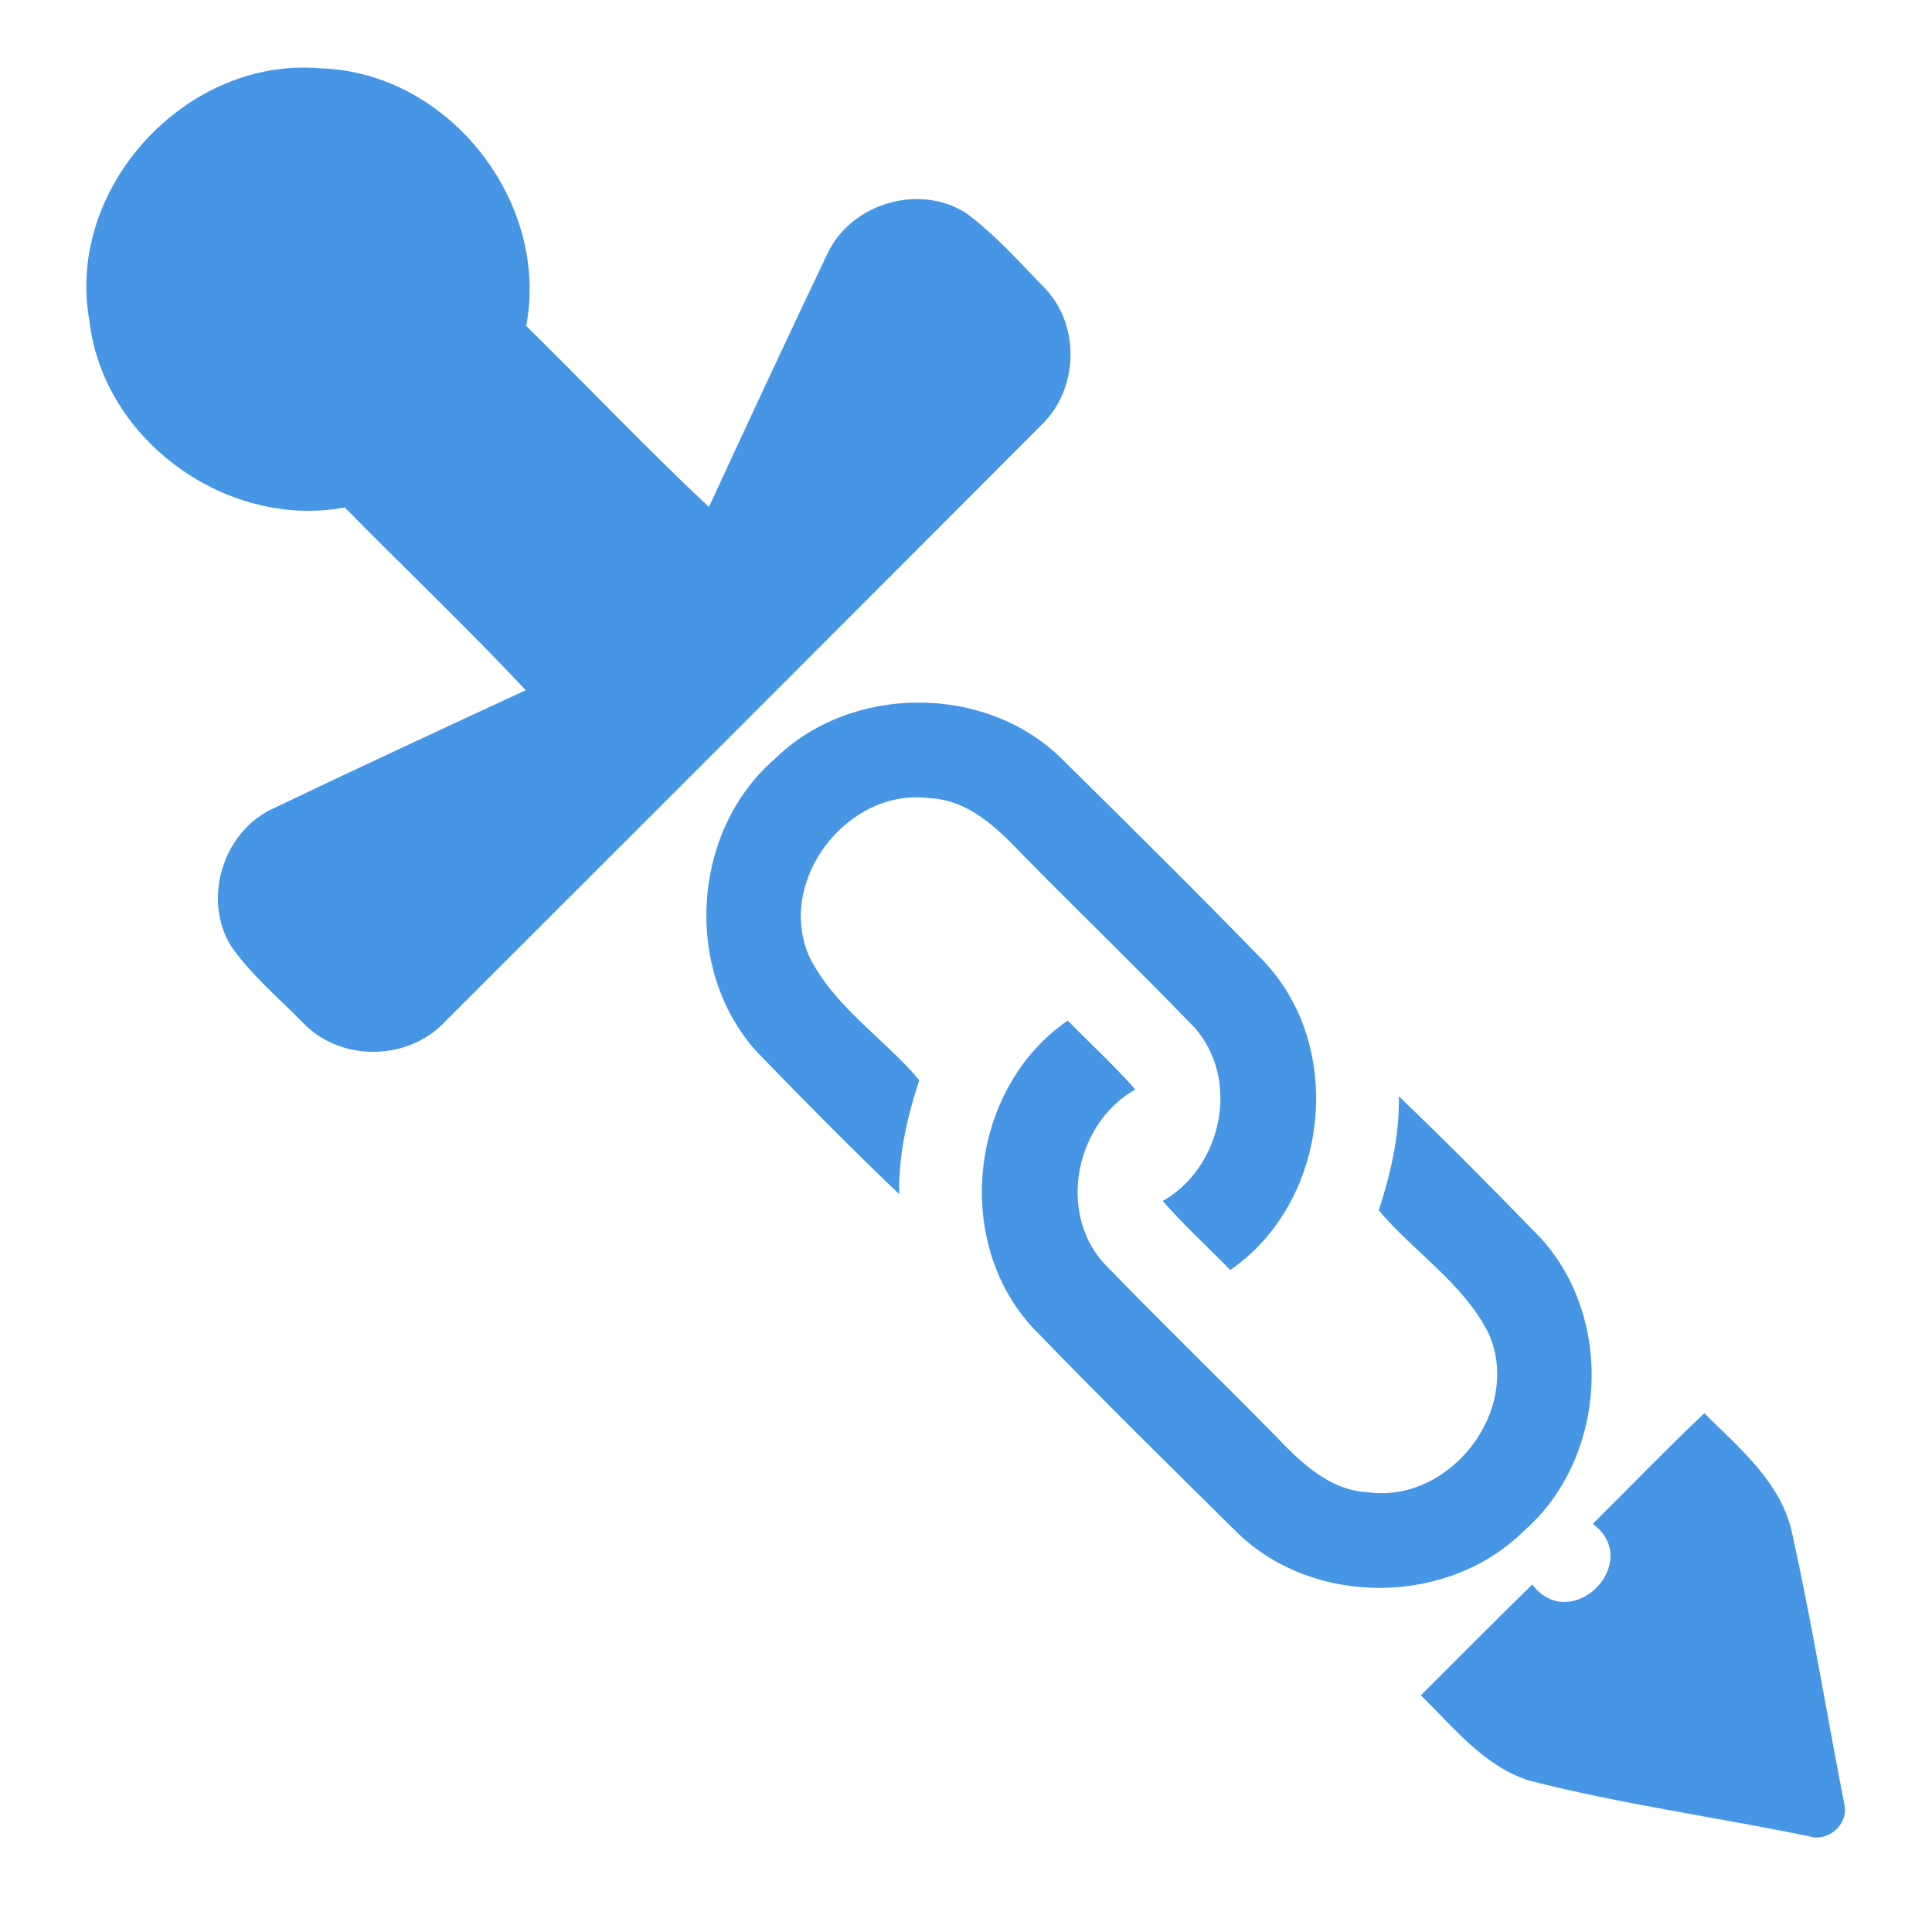
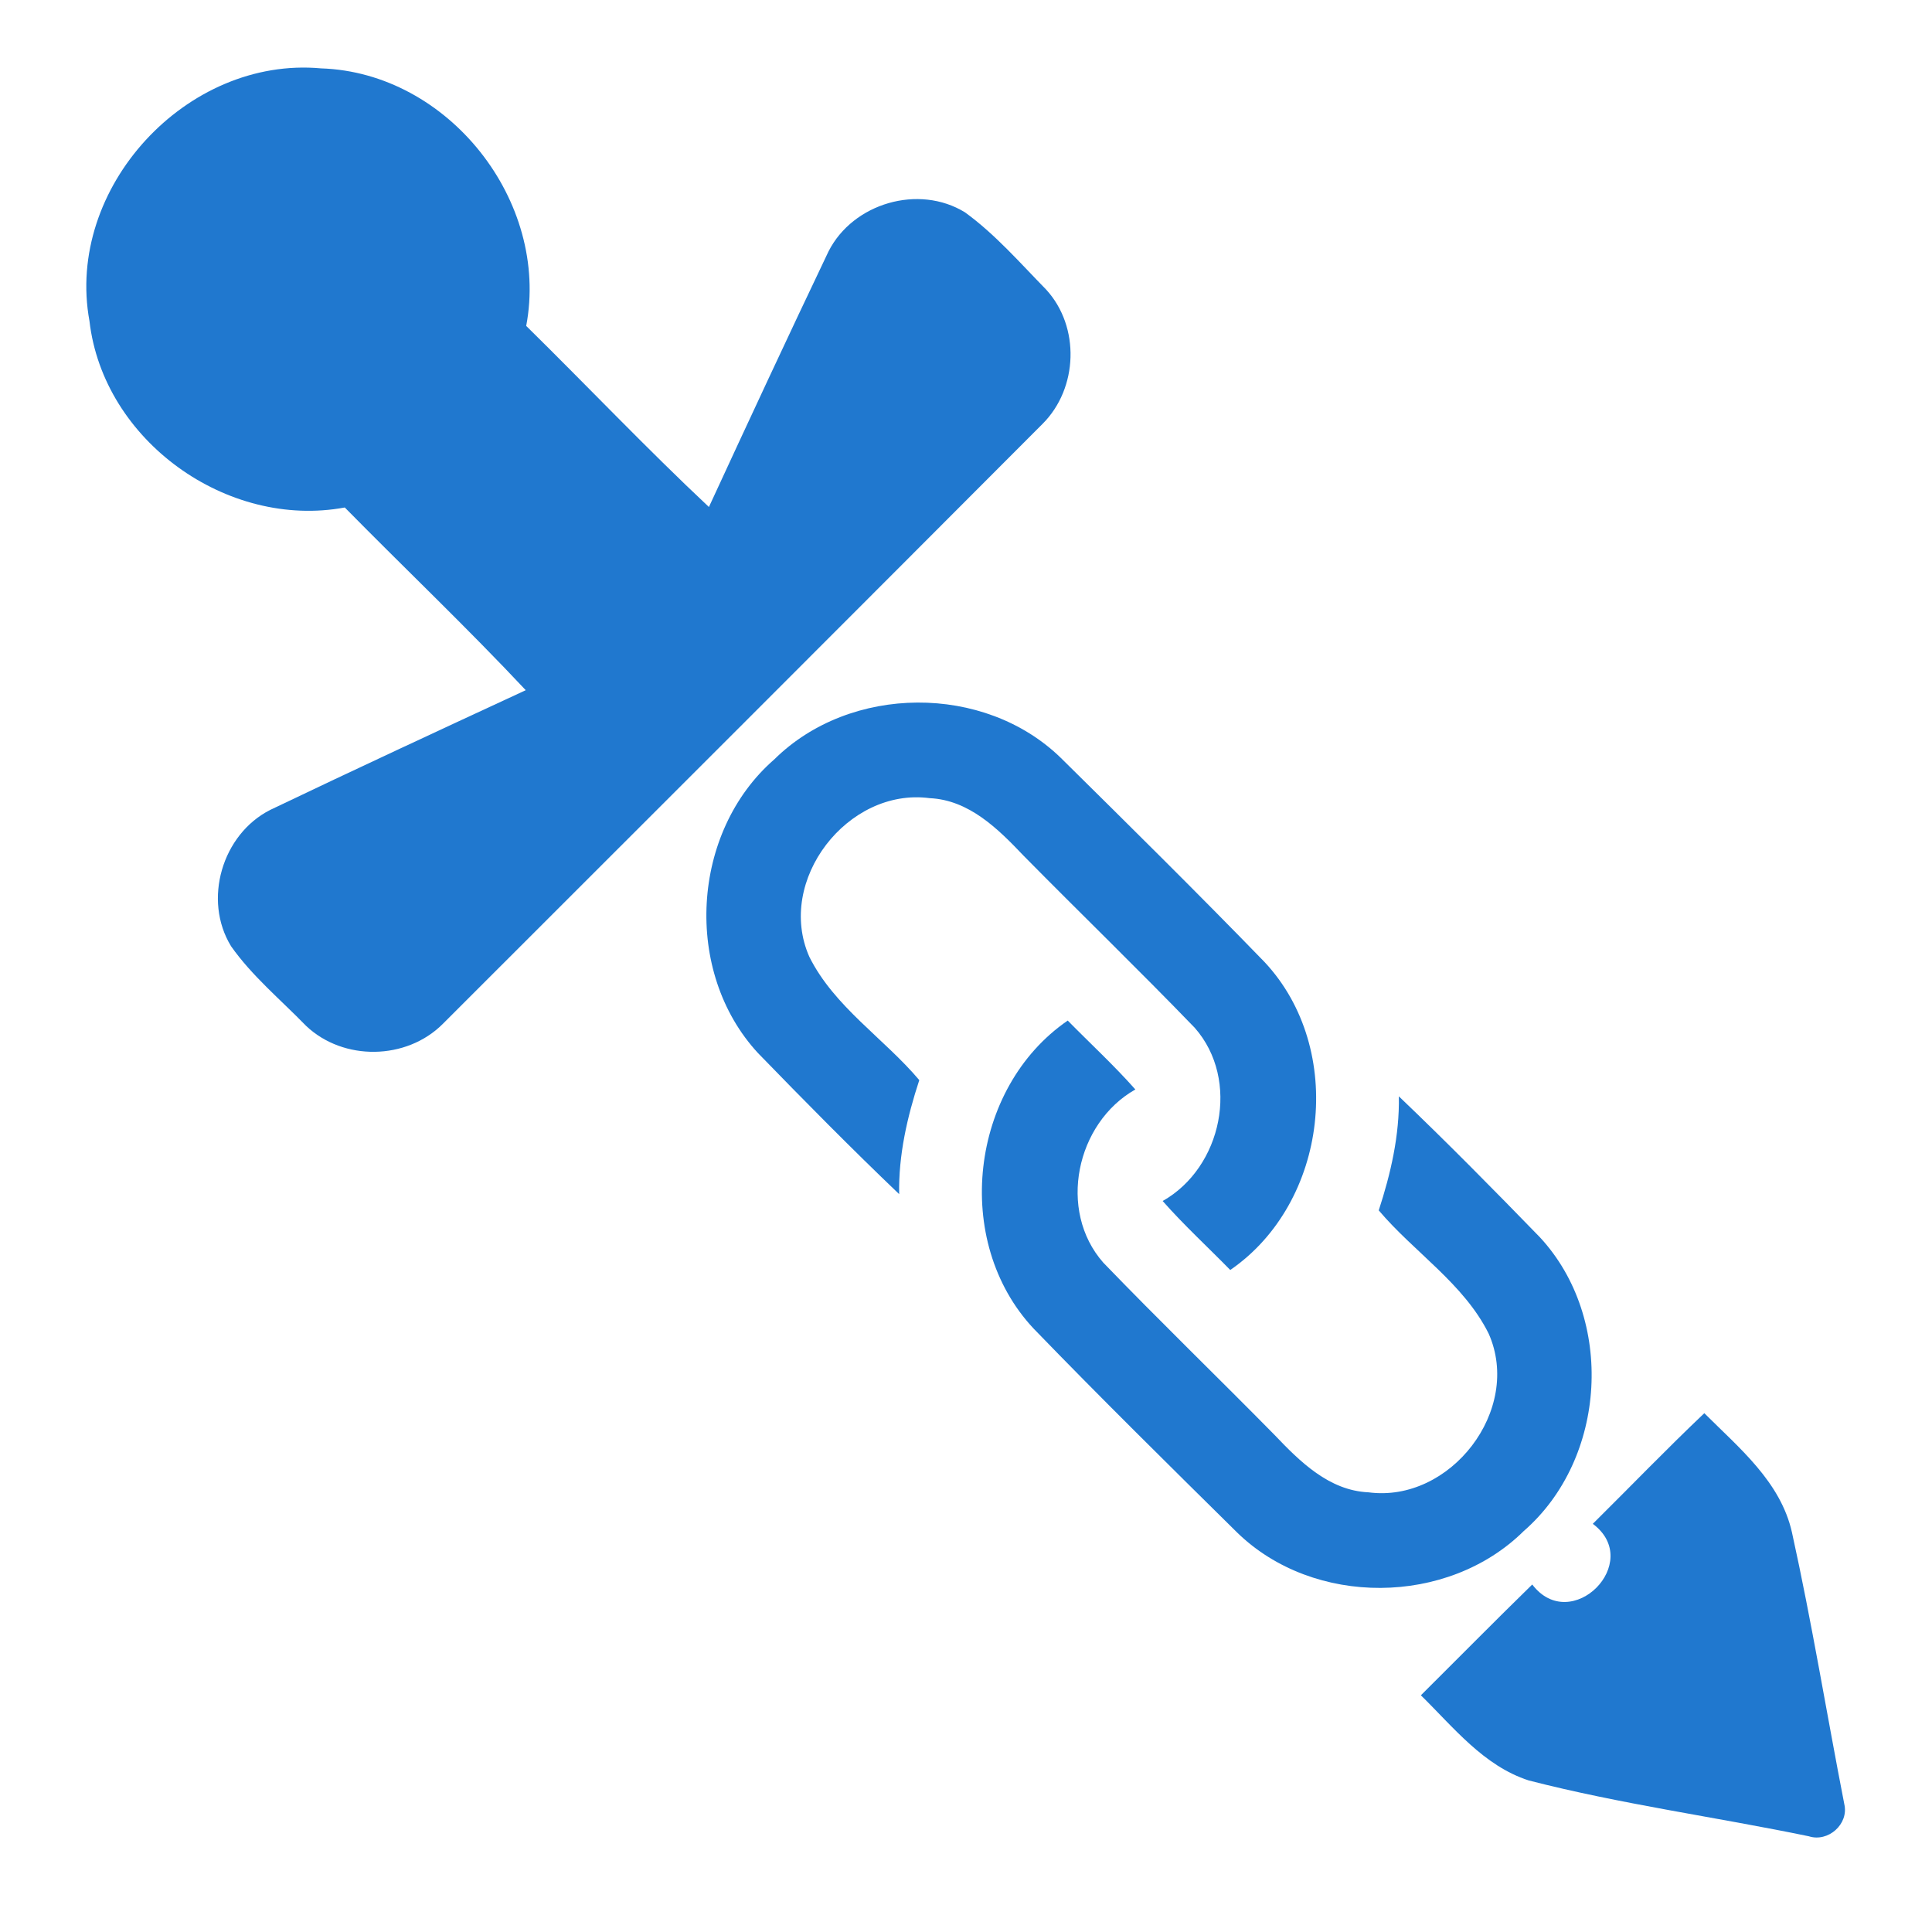
<svg xmlns="http://www.w3.org/2000/svg" width="512pt" height="512pt" viewBox="0 0 512 512" version="1.1">
-   <g fill="#4696e5">
+   <g fill="#2078CF">
    <path d=" M 23.71 85.08 C 17.22 49.81 49.44 14.86 85.08 18.12 C 118.83 19.21 145.72 53.33 139.45 86.37 C 155.64 102.30 171.32 118.83 187.87 134.36 C 198.32 111.73 208.84 89.12 219.57 66.62 C 226.05 53.84 243.47 48.74 255.73 56.27 C 263.76 62.10 270.34 69.69 277.25 76.75 C 286.28 86.61 285.72 102.89 276.31 112.31 C 223.38 165.37 170.38 218.37 117.35 271.34 C 107.72 280.99 91.01 281.25 81.11 271.86 C 74.39 264.94 66.82 258.69 61.24 250.77 C 53.72 238.52 58.85 221.07 71.64 214.62 C 94.11 203.87 116.72 193.38 139.33 182.91 C 123.81 166.36 107.30 150.68 91.37 134.49 C 60.20 140.28 27.37 116.78 23.71 85.08 Z" />
    <path d=" M 205.21 201.23 C 225.32 181.36 260.88 181.11 281.14 200.86 C 299.25 218.75 317.37 236.65 335.10 254.93 C 356.73 278.01 352.01 318.70 326.03 336.56 C 320.07 330.47 313.73 324.65 308.12 318.28 C 323.86 309.39 328.76 286.18 316.63 272.39 C 301.73 256.95 286.30 242.03 271.24 226.75 C 264.49 219.65 256.80 212.00 246.37 211.52 C 224.65 208.64 205.52 233.36 214.49 253.58 C 221.09 266.81 234.22 275.12 243.62 286.24 C 240.43 295.96 238.09 306.13 238.29 316.46 C 225.55 304.29 213.16 291.73 200.89 279.09 C 180.97 257.57 183.10 220.45 205.21 201.23 Z" />
    <path d=" M 273.90 352.07 C 252.28 328.99 256.98 288.31 282.96 270.46 C 288.93 276.54 295.26 282.36 300.88 288.72 C 285.14 297.62 280.23 320.82 292.38 334.61 C 307.27 350.05 322.70 364.96 337.75 380.25 C 344.51 387.35 352.20 395.00 362.64 395.48 C 384.35 398.37 403.49 373.64 394.51 353.42 C 387.92 340.18 374.78 331.88 365.38 320.76 C 368.56 311.04 370.91 300.86 370.71 290.54 C 383.45 302.70 395.84 315.27 408.11 327.91 C 428.03 349.43 425.90 386.55 403.78 405.77 C 383.68 425.64 348.13 425.89 327.86 406.14 C 309.75 388.25 291.60 370.37 273.90 352.07 Z" />
    <path d=" M 422.11 403.83 C 431.96 394.07 441.60 384.06 451.66 374.51 C 460.90 383.74 471.89 392.70 474.89 406.11 C 480.16 429.97 484.08 454.13 488.76 478.12 C 490.00 483.41 484.47 488.29 479.35 486.63 C 454.66 481.52 429.55 478.12 405.14 471.84 C 393.17 467.97 385.20 457.75 376.55 449.27 C 386.39 439.49 396.13 429.60 406.06 419.91 C 416.37 433.45 435.74 414.00 422.11 403.83 Z" />
  </g>
</svg>
